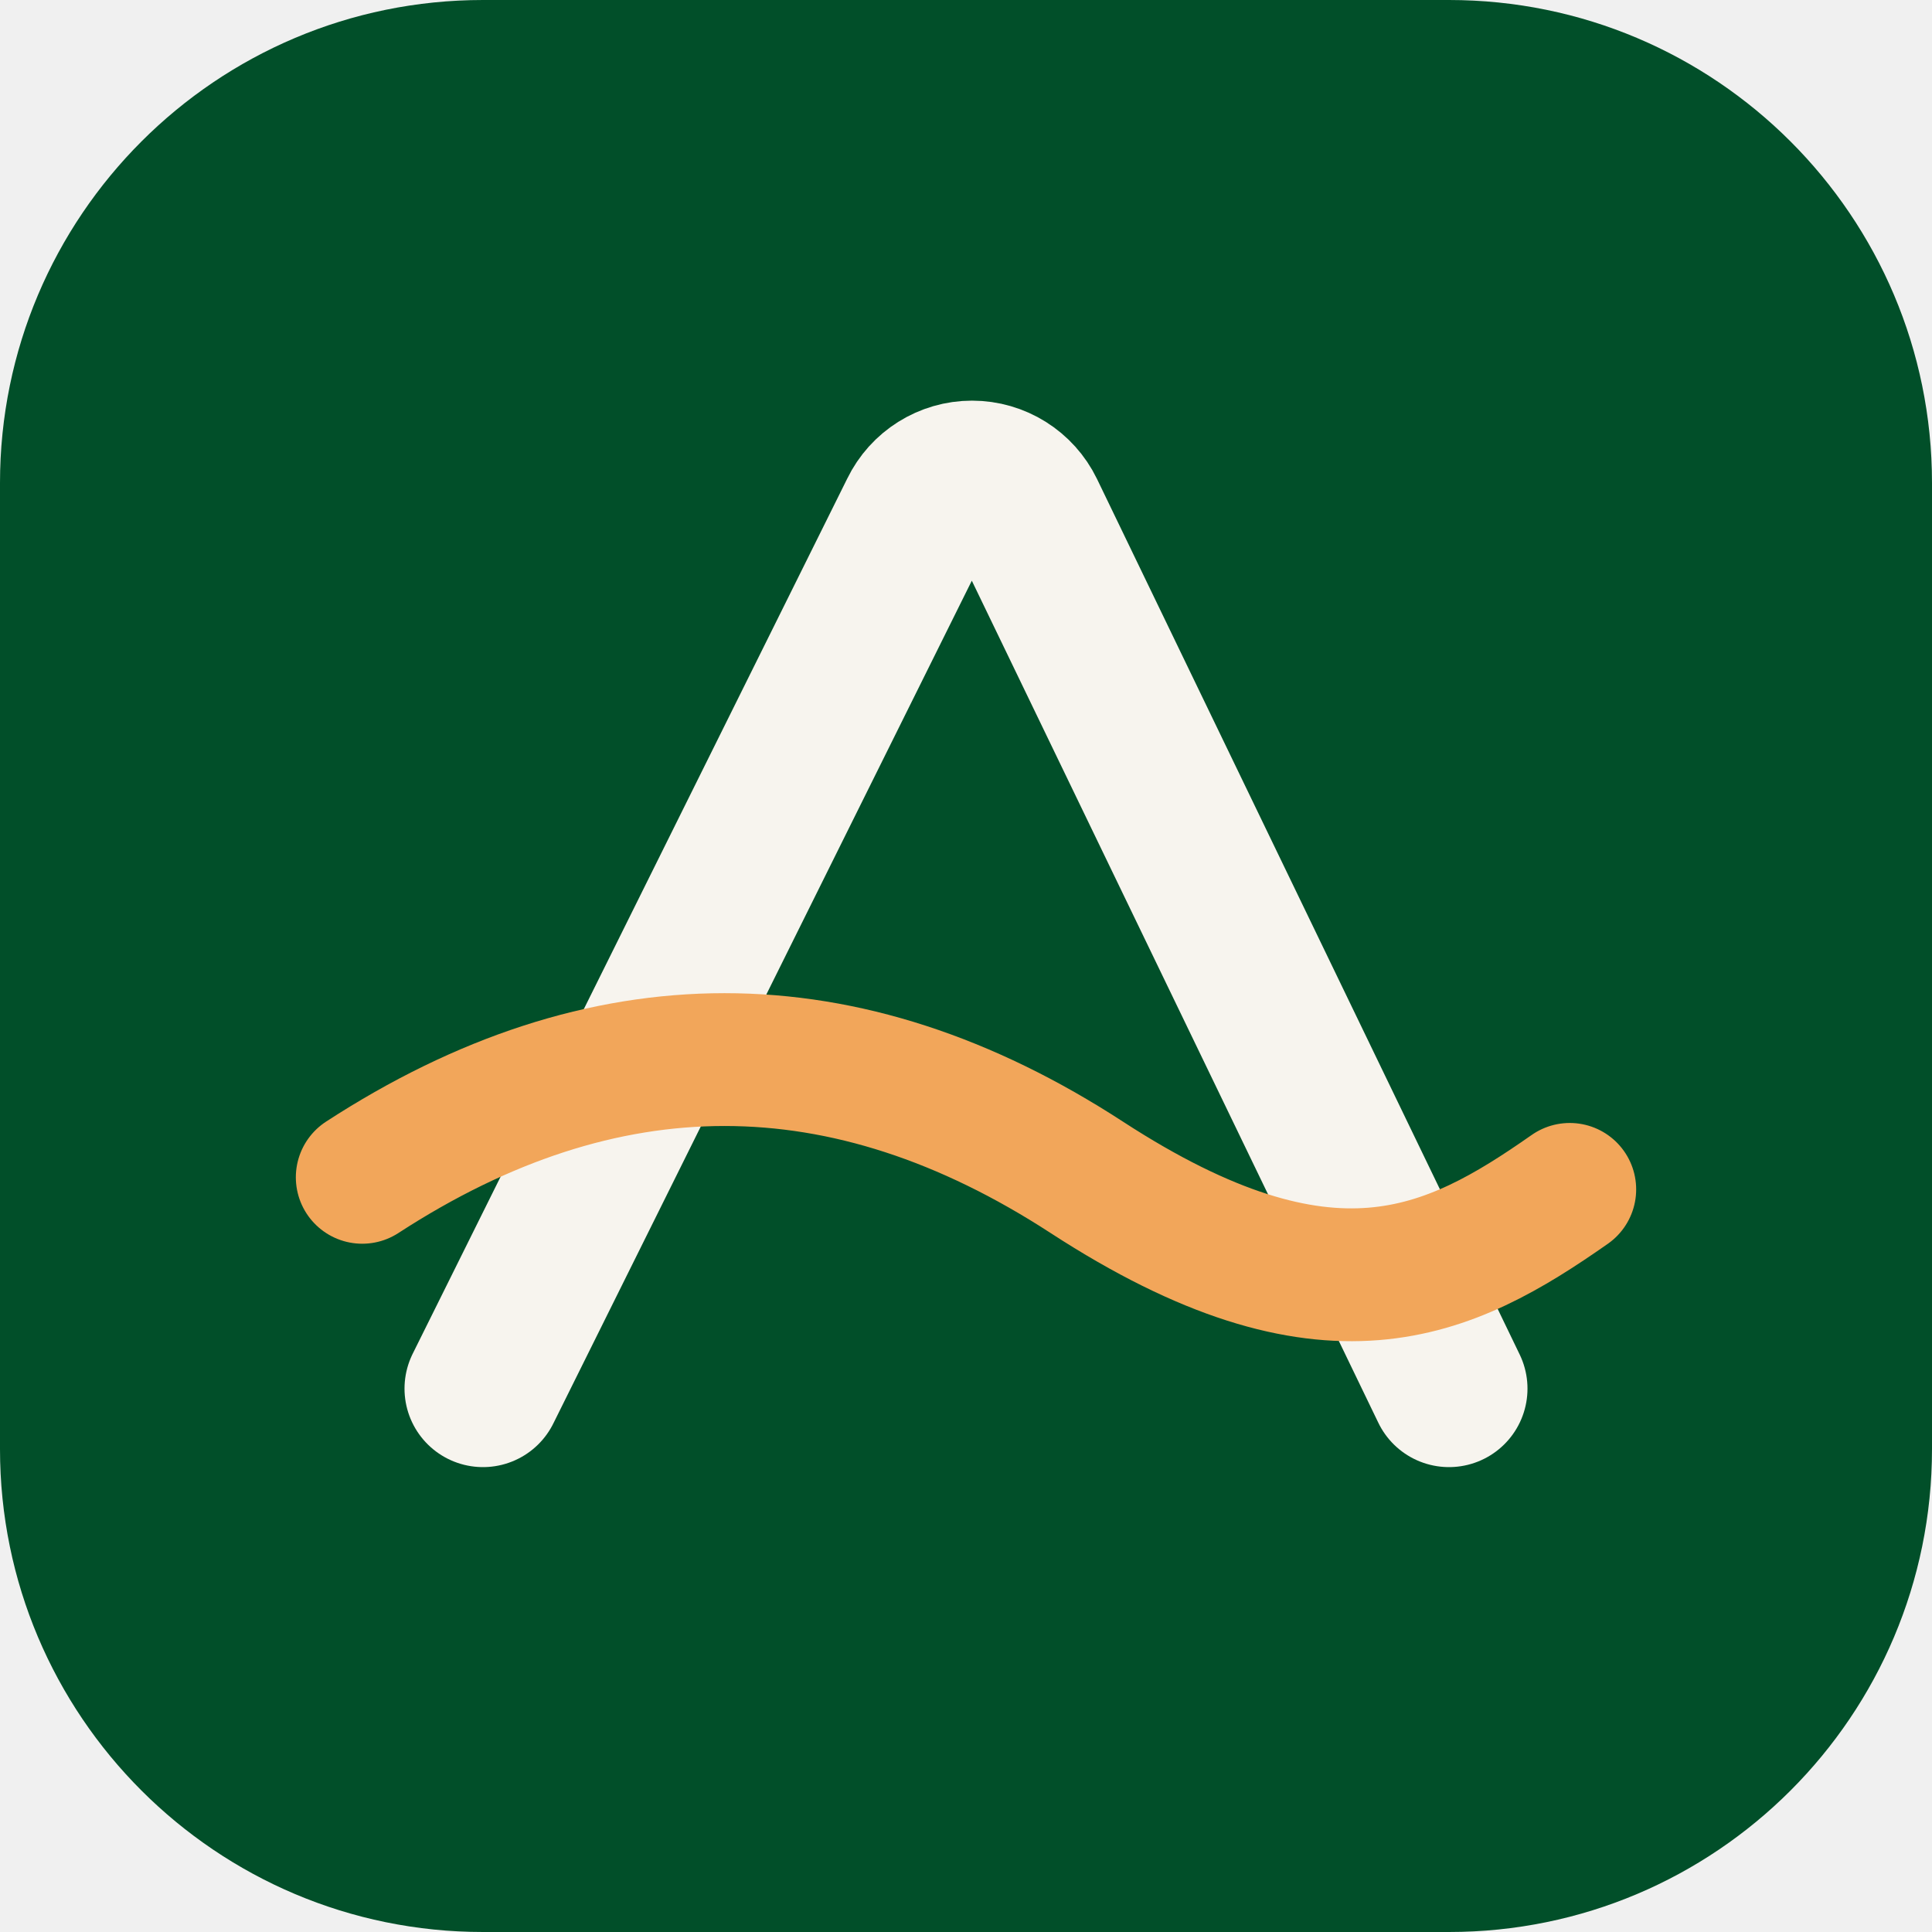
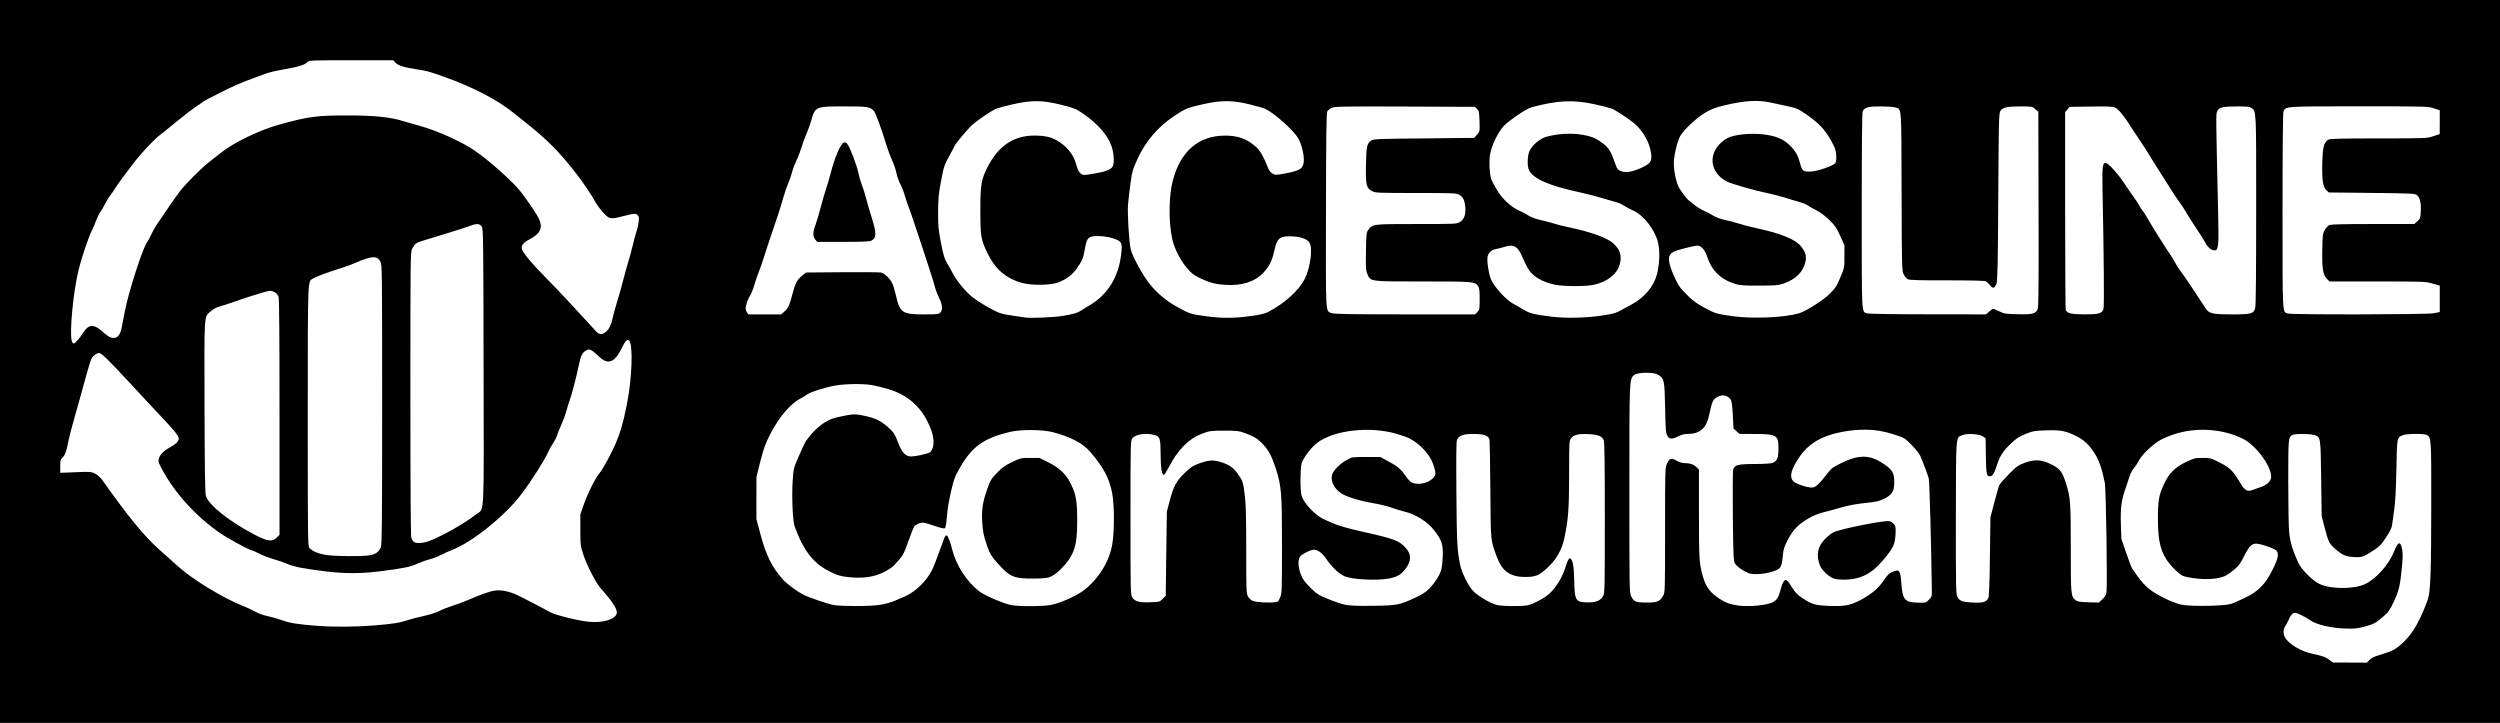
- <svg xmlns="http://www.w3.org/2000/svg" viewBox="0 0 32 32">
-   <rect width="32" height="32" rx="8" fill="#014F29" />
-   <path d="M8 23 15.2 8.5a1 1 0 0 1 1.8 0L24 23" fill="none" stroke="#F7F4EE" stroke-width="2.6" stroke-linecap="round" stroke-linejoin="round" />
-   <path d="M6 19.5c4-2.6 8-2.6 12 0s6 1.6 8 .2" fill="none" stroke="#F2A65A" stroke-width="2.2" stroke-linecap="round" />
+ <svg xmlns="http://www.w3.org/2000/svg" viewBox="-8 -8 332 96">
+   <rect x="-8" y="-8" width="332" height="96" fill="#000" />
+   <path fill="#fff" fill-rule="nonzero" d="M301.32 79.62C300.82 79.24 300.42 79.10 299.00 78.80C297.53 78.49 295.88 77.48 295.43 76.62C295.18 76.13 295.20 75.54 295.49 75.14C295.62 74.96 295.81 74.59 295.93 74.32C296.19 73.69 296.47 73.38 296.77 73.38C297.06 73.38 298.11 73.90 298.85 74.40C299.64 74.95 301.49 75.39 303.31 75.46C304.58 75.52 304.97 75.48 305.87 75.25C307.20 74.91 307.50 74.75 308.49 73.89C309.19 73.28 309.37 73.03 309.91 71.88C310.59 70.43 310.77 69.63 310.99 67.12C311.10 65.96 311.10 65.37 310.99 64.90C310.76 63.79 310.47 63.90 309.88 65.35C309.19 67.04 307.50 68.91 306.06 69.58C304.56 70.27 301.44 70.25 300.01 69.54C299.06 69.07 297.64 67.64 297.21 66.72C296.49 65.20 296.14 64.02 296.01 62.74C295.93 62.04 295.88 59.00 295.88 55.98C295.88 50.36 295.89 50.15 296.36 49.79C296.61 49.59 298.63 49.58 299.28 49.76C300.19 50.01 300.18 49.94 300.25 55.56L300.32 60.56L300.72 62.09C301.20 63.96 301.32 64.20 302.15 64.92C303.06 65.72 303.53 65.92 304.64 65.98C305.70 66.03 305.86 65.97 307.30 65.03C308.01 64.56 308.28 64.27 308.88 63.35C309.42 62.53 309.63 62.09 309.68 61.65C309.72 61.33 309.85 60.42 309.96 59.62C310.10 58.67 310.19 56.88 310.24 54.30C310.32 50.05 310.31 50.12 311.09 49.79C311.58 49.59 313.90 49.56 314.27 49.76C314.87 50.08 314.88 50.19 314.87 58.96C314.87 68.01 314.77 70.60 314.40 71.65C313.43 74.33 312.47 76.03 311.28 77.18C310.14 78.27 309.86 78.42 307.92 79.01C307.33 79.18 306.90 79.40 306.67 79.64L306.33 80.00L304.07 79.99L301.81 79.98L301.32 79.62ZM34.12 75.11C31.54 74.91 30.50 74.75 29.50 74.38C28.95 74.18 28.07 73.93 27.54 73.82C26.99 73.71 26.26 73.44 25.82 73.19C25.40 72.96 24.69 72.63 24.25 72.46C21.68 71.46 17.56 68.95 15.69 67.25C15.12 66.73 14.00 65.73 13.20 65.03C11.13 63.19 9.05 60.65 5.54 55.69C5.34 55.41 4.93 55.06 4.63 54.90C4.09 54.63 3.98 54.63 2.03 54.71L0.00 54.79L0.00 53.91C0.00 53.18 0.04 53.00 0.27 52.80C0.63 52.47 0.82 51.99 1.05 50.75C1.16 50.16 1.45 49.01 1.69 48.19C1.93 47.36 2.46 45.45 2.88 43.94C4.08 39.56 4.08 39.56 4.51 39.20C4.72 39.02 5.02 38.87 5.17 38.88C5.47 38.88 6.28 39.67 8.97 42.56C9.86 43.52 10.95 44.70 11.39 45.17C11.83 45.64 12.89 46.78 13.75 47.69C14.61 48.60 15.43 49.55 15.56 49.80C15.79 50.22 15.79 50.29 15.62 50.60C15.52 50.78 15.11 51.11 14.72 51.32C13.82 51.80 13.30 52.30 13.11 52.84C12.99 53.23 13.01 53.35 13.44 54.17C15.13 57.39 17.92 60.49 21.19 62.77C22.20 63.47 24.80 64.90 25.38 65.06C25.55 65.11 26.07 65.34 26.53 65.57C26.99 65.81 27.81 66.11 28.34 66.26C28.87 66.40 29.68 66.68 30.14 66.88C31.03 67.27 32.10 67.48 35.16 67.87C37.68 68.19 39.94 68.19 42.46 67.87C45.60 67.47 46.39 67.31 47.45 66.85C47.99 66.61 48.75 66.34 49.12 66.25C49.50 66.17 50.15 65.92 50.56 65.70C50.98 65.48 51.59 65.20 51.94 65.07C54.62 64.08 59.07 60.52 61.24 57.62C62.67 55.72 64.34 53.08 64.81 52.00C64.94 51.69 65.24 51.16 65.47 50.83C65.69 50.49 65.91 50.07 65.95 49.89C65.99 49.71 66.24 49.08 66.51 48.50C66.77 47.92 67.10 47.02 67.24 46.50C67.37 45.98 67.57 45.36 67.67 45.11C67.87 44.65 68.62 41.75 68.88 40.44C69.11 39.28 69.34 38.81 69.80 38.56C70.17 38.36 70.23 38.36 70.57 38.54C70.77 38.64 71.13 38.94 71.38 39.19C72.64 40.51 73.57 40.25 74.53 38.30C75.01 37.32 75.26 37.04 75.51 37.19C76.10 37.56 75.96 42.18 75.24 45.75C74.77 48.10 74.40 49.41 73.77 50.88C73.17 52.27 72.07 54.29 71.61 54.84C71.05 55.51 70.05 57.50 69.55 58.94L69.07 60.31L69.07 62.38C69.07 64.38 69.08 64.47 69.48 65.69C69.97 67.15 71.10 69.34 71.74 70.08C73.50 72.09 74.08 73.03 73.88 73.54C73.61 74.26 72.11 74.71 70.39 74.59C69.04 74.50 65.69 73.68 65.00 73.27C64.44 72.94 63.31 72.35 61.15 71.25C59.84 70.57 58.69 70.30 57.72 70.43C57.06 70.52 55.84 70.95 54.06 71.72C53.51 71.96 52.63 72.28 52.10 72.44C51.58 72.60 50.79 72.91 50.36 73.13C49.91 73.36 49.00 73.65 48.20 73.82C47.44 73.98 46.49 74.23 46.09 74.37C45.07 74.72 44.27 74.84 41.65 75.06C39.22 75.26 36.29 75.28 34.12 75.11ZM102.78 72.36C102.09 72.26 99.44 71.36 98.71 70.98C97.75 70.49 96.47 69.52 95.90 68.88C94.50 67.29 93.73 65.72 92.98 62.92L92.45 60.94L92.45 58.12L92.46 55.31L92.98 53.25C93.41 51.57 93.64 50.92 94.25 49.73C95.43 47.41 96.98 45.58 98.38 44.88C98.68 44.72 99.07 44.49 99.23 44.36C99.64 44.04 101.58 43.44 102.94 43.20C104.23 42.97 106.56 42.94 107.75 43.13C108.20 43.21 109.18 43.44 109.92 43.66C112.79 44.48 114.75 46.40 115.74 49.34C116.15 50.58 116.01 51.79 115.41 52.11C115.04 52.30 113.54 52.62 112.98 52.62C112.28 52.62 111.77 52.09 111.31 50.88C110.82 49.59 110.65 49.33 109.73 48.56C108.84 47.80 108.07 47.47 106.56 47.17C105.61 46.98 105.43 46.98 104.34 47.17C103.69 47.28 102.84 47.49 102.45 47.63C101.27 48.07 100.02 49.15 99.04 50.56C98.90 50.77 98.46 51.68 98.08 52.58C97.37 54.22 97.37 54.23 97.26 55.96C97.13 58.03 97.28 61.23 97.54 61.94C98.73 65.19 100.06 66.87 102.29 67.95C103.27 68.42 103.63 68.53 104.66 68.64C106.55 68.85 108.04 68.64 109.33 68.00C109.90 67.72 110.49 67.34 110.66 67.15C110.83 66.97 111.20 66.55 111.49 66.23C111.92 65.75 112.12 65.33 112.63 63.87C112.97 62.89 113.34 61.98 113.45 61.86C113.57 61.73 113.88 61.56 114.14 61.48C114.57 61.35 114.76 61.38 116.01 61.81C117.11 62.17 117.43 62.24 117.51 62.11C117.61 61.94 117.69 61.41 117.82 59.88C117.87 59.36 118.09 58.14 118.32 57.17C118.68 55.62 118.82 55.24 119.46 54.14C121.06 51.33 122.62 50.20 126.06 49.37C127.50 49.02 130.38 49.03 131.76 49.38C134.08 49.97 135.78 50.85 136.75 51.97C138.51 53.98 139.36 55.59 139.71 57.56C140.00 59.24 140.00 62.60 139.71 64.28C139.31 66.57 137.97 68.77 136.00 70.34C135.08 71.08 132.95 72.04 131.64 72.32C130.66 72.53 127.55 72.56 126.38 72.37C125.36 72.20 122.81 71.11 122.03 70.52C120.37 69.23 119.00 67.11 118.44 64.94C117.96 63.11 117.68 62.71 117.40 63.47C117.33 63.66 116.93 64.73 116.52 65.85C115.91 67.53 115.66 68.04 115.08 68.80C114.31 69.83 113.21 70.74 112.22 71.18C111.86 71.33 111.21 71.62 110.77 71.81C110.34 71.99 109.49 72.23 108.90 72.32C107.69 72.52 104.05 72.54 102.78 72.36ZM170.69 72.32C170.21 72.23 169.17 71.88 168.38 71.55C167.05 71.00 166.86 70.88 165.99 70.01C165.22 69.24 164.99 68.91 164.74 68.25C164.36 67.22 164.34 66.27 164.69 65.87C165.00 65.52 166.08 65.00 166.50 65.00C166.95 65.00 167.57 65.42 167.97 66.00C168.82 67.25 169.61 68.04 170.48 68.49C171.37 68.96 174.96 69.15 176.54 68.81C177.61 68.59 178.12 68.28 178.69 67.49C179.45 66.47 179.44 65.60 178.67 64.75C177.80 63.79 177.19 63.56 173.03 62.63C171.45 62.28 169.85 61.84 169.34 61.62C168.84 61.41 168.23 61.15 167.98 61.04C166.73 60.51 165.17 58.90 164.85 57.82C164.65 57.17 164.66 54.22 164.85 53.55C165.07 52.80 166.14 51.40 166.96 50.78C169.20 49.10 173.99 48.58 177.49 49.62C178.20 49.84 178.96 50.10 179.16 50.21C180.61 50.96 181.92 52.40 182.35 53.71C182.50 54.18 182.63 54.68 182.63 54.83C182.62 55.53 181.52 56.24 180.44 56.25C179.63 56.25 179.29 56.07 178.79 55.37C177.96 54.22 177.70 53.99 176.52 53.35L175.31 52.69L173.44 52.69C171.59 52.69 171.55 52.69 170.88 53.06C169.96 53.57 169.05 54.48 168.90 55.04C168.68 55.84 169.12 56.79 170.01 57.44C170.66 57.93 172.40 58.48 174.29 58.81C175.26 58.98 176.40 59.25 176.81 59.42C177.22 59.58 178.00 59.82 178.54 59.95C180.02 60.29 181.60 61.30 182.52 62.50C183.48 63.74 183.68 64.40 183.59 66.04C183.51 67.61 183.38 68.02 182.72 69.02C181.93 70.20 181.32 70.73 180.06 71.32C177.89 72.34 177.54 72.41 174.38 72.45C172.37 72.48 171.31 72.44 170.69 72.32ZM190.74 72.33C189.89 72.10 188.28 71.15 187.65 70.50C186.99 69.82 186.09 68.00 185.89 66.94C185.51 64.94 185.46 64.12 185.41 57.54C185.37 52.47 185.39 50.58 185.50 50.38C185.80 49.81 186.34 49.63 187.69 49.63C189.07 49.63 189.69 49.85 189.81 50.40C189.84 50.56 189.89 53.56 189.92 57.06C189.97 64.01 189.94 63.66 190.77 65.93C191.47 67.86 192.55 68.62 194.56 68.62C195.94 68.62 196.37 68.44 197.50 67.40C198.66 66.34 199.41 65.03 199.74 63.50C200.27 60.98 200.38 59.58 200.38 54.95C200.38 50.71 200.39 50.52 200.63 50.21C201.00 49.74 201.61 49.59 202.92 49.65C204.26 49.71 204.78 49.93 204.99 50.51C205.08 50.79 205.12 53.89 205.12 60.80C205.12 70.15 205.11 70.72 204.90 71.13C204.58 71.74 203.99 72.00 202.98 72.00C201.25 72.00 201.11 71.80 201.06 69.16C201.02 67.10 200.85 66.22 200.48 66.15C200.33 66.12 200.19 66.40 199.88 67.37C199.46 68.67 198.71 69.92 197.83 70.77C197.20 71.38 195.63 72.23 194.87 72.38C193.97 72.55 191.44 72.52 190.74 72.33ZM222.88 72.42C221.72 72.25 221.18 72.06 220.33 71.50C219.14 70.73 218.58 69.99 218.19 68.70C217.66 66.91 217.62 66.45 217.62 60.28L217.62 54.35L217.25 54.00C216.87 53.65 216.41 53.50 215.65 53.50C215.40 53.50 214.97 53.36 214.66 53.18C213.98 52.78 213.72 52.86 213.38 53.55C213.13 54.07 213.12 54.25 213.12 62.37C213.12 70.55 213.12 70.66 212.86 71.12C212.44 71.88 212.04 72.04 210.61 72.02C209.19 72.00 208.97 71.90 208.62 71.18C208.38 70.68 208.38 70.35 208.38 56.98C208.38 42.24 208.37 42.38 209.01 41.80C209.41 41.44 211.51 41.39 212.12 41.73C213.01 42.21 213.05 42.41 213.13 46.12C213.18 48.98 213.22 49.49 213.41 49.84C213.68 50.35 214.02 50.37 214.88 49.94C215.32 49.71 215.70 49.62 216.21 49.62C217.71 49.62 218.60 48.85 218.94 47.26C219.38 45.21 219.47 45.03 220.15 44.67C220.82 44.33 221.56 44.54 221.89 45.16C221.97 45.31 222.08 46.21 222.12 47.17L222.21 48.91L222.61 49.27L223.00 49.62L224.91 49.63C227.95 49.63 228.19 49.77 228.18 51.55C228.18 52.84 228.00 53.26 227.35 53.49C227.14 53.56 226.10 53.62 225.04 53.62C222.77 53.62 222.33 53.74 222.16 54.40C222.11 54.63 222.09 57.43 222.12 60.62C222.18 65.82 222.21 66.48 222.40 66.83C222.61 67.20 223.37 67.75 224.16 68.10C225.10 68.51 227.91 68.02 228.40 67.37C228.57 67.14 228.67 66.71 228.75 65.90C228.84 64.88 228.92 64.64 229.46 63.62C230.16 62.29 230.87 61.58 232.28 60.78C232.80 60.48 233.60 60.16 234.08 60.05C234.55 59.94 235.58 59.66 236.38 59.43C237.36 59.14 238.38 58.94 239.62 58.81C241.14 58.65 241.56 58.56 242.19 58.25C243.25 57.73 243.56 57.23 243.56 56.07C243.56 54.79 243.32 54.38 242.07 53.55C240.30 52.37 238.86 52.36 236.55 53.48C235.39 54.05 235.20 54.19 234.66 54.90C233.63 56.25 233.09 56.75 232.63 56.75C231.93 56.75 230.46 56.25 230.14 55.90C229.66 55.37 229.80 54.56 230.61 53.24C231.32 52.07 231.94 51.40 232.97 50.71C234.18 49.89 236.12 49.32 238.32 49.12C240.25 48.96 241.72 49.12 243.50 49.69C244.93 50.15 244.94 50.16 245.88 51.11C246.39 51.63 246.91 52.29 247.03 52.56C247.49 53.66 248.01 55.06 248.14 55.55C248.24 55.95 248.47 64.27 248.55 70.47C248.56 71.19 248.53 71.28 248.15 71.65C247.75 72.06 247.73 72.06 246.66 72.03C244.94 71.98 244.66 71.65 244.50 69.47C244.38 67.81 244.26 67.61 243.53 67.86C242.93 68.08 242.70 68.28 242.12 69.14C241.47 70.08 240.62 70.82 239.36 71.53C237.84 72.38 237.06 72.54 235.00 72.47C233.05 72.39 232.59 72.26 231.32 71.40C230.63 70.93 230.36 70.64 229.94 69.94C229.65 69.46 229.32 69.04 229.21 69.02C228.94 68.97 228.68 69.42 228.45 70.34C228.21 71.32 227.96 71.70 227.38 72.00C226.63 72.38 224.19 72.61 222.88 72.42ZM281.80 72.32C280.64 72.10 278.49 71.07 277.43 70.23C276.94 69.84 276.33 69.18 275.95 68.64C275.60 68.13 275.24 67.62 275.15 67.50C275.07 67.39 274.71 66.45 274.36 65.43L273.72 63.56L273.65 61.55C273.59 59.38 273.71 58.47 274.31 56.75C274.47 56.30 274.69 55.63 274.81 55.25C274.93 54.88 275.19 54.38 275.39 54.15C275.59 53.93 275.89 53.48 276.05 53.15C276.39 52.47 277.62 51.26 278.63 50.59C279.01 50.34 279.91 49.94 280.63 49.70C283.61 48.70 287.09 48.91 289.84 50.26C291.69 51.16 293.90 54.28 293.58 55.54C293.46 56.00 292.90 56.48 292.26 56.67C291.95 56.77 291.46 56.94 291.19 57.05C290.47 57.35 290.13 57.17 289.51 56.14C288.53 54.51 288.17 54.15 286.82 53.45C285.60 52.83 285.54 52.81 284.50 52.81C283.50 52.81 283.37 52.85 282.27 53.37C280.83 54.06 280.05 54.84 279.37 56.31C278.70 57.74 278.57 58.49 278.57 60.88C278.56 64.36 279.10 65.97 280.84 67.65C281.57 68.35 281.79 68.49 282.38 68.62C284.27 69.03 286.37 68.99 287.44 68.51C287.71 68.39 288.27 68.01 288.67 67.68C289.23 67.21 289.51 66.85 289.90 66.08C290.92 64.05 291.15 63.93 292.90 64.49C293.55 64.70 294.18 64.98 294.29 65.10C294.67 65.52 294.55 66.16 293.80 67.65C292.81 69.63 291.91 70.54 290.12 71.40C289.40 71.75 288.53 72.12 288.19 72.22C287.30 72.48 283.00 72.55 281.80 72.32ZM159.75 72.00C158.43 71.92 158.10 71.79 157.74 71.21C157.51 70.83 157.50 70.54 157.50 65.06C157.50 60.69 157.45 58.94 157.31 57.78C157.09 55.97 157.03 55.81 156.30 54.82C155.68 54.00 155.15 53.66 153.95 53.31C153.06 53.05 152.45 53.11 151.22 53.55C150.45 53.83 150.13 54.05 149.35 54.79C148.22 55.87 147.86 56.53 147.34 58.49L146.96 59.94L146.88 65.53L146.81 71.12L146.40 71.53C146.01 71.93 145.96 71.94 144.79 71.98C143.29 72.04 142.70 71.88 142.37 71.34C142.13 70.95 142.13 70.63 142.13 60.74C142.13 50.65 142.13 50.53 142.38 50.21C142.80 49.67 144.19 49.45 145.28 49.76C146.05 49.97 146.12 50.18 146.13 52.31C146.14 54.13 146.29 55.06 146.56 55.06C146.63 55.06 146.91 54.63 147.19 54.10C148.42 51.72 149.83 50.28 151.59 49.61C152.65 49.21 152.75 49.20 154.56 49.19C156.24 49.19 156.53 49.22 157.25 49.49C158.49 49.94 158.92 50.19 159.53 50.80C160.44 51.71 160.84 52.44 161.43 54.24C162.18 56.56 162.25 57.44 162.25 64.74C162.24 70.47 162.23 70.84 162.00 71.34C161.87 71.64 161.75 71.88 161.72 71.88C161.70 71.88 161.52 71.92 161.31 71.97C161.11 72.02 160.40 72.03 159.75 72.00ZM253.75 72.01C252.55 71.93 252.21 71.79 251.93 71.23C251.75 70.89 251.73 69.77 251.74 60.71C251.76 49.45 251.71 50.16 252.60 49.79C253.24 49.52 254.91 49.63 255.36 49.97L255.69 50.21L255.72 52.57C255.76 54.96 255.81 55.25 256.25 55.25C256.60 55.25 256.84 54.87 257.18 53.80C257.57 52.56 258.02 51.87 259.10 50.85C259.77 50.22 260.16 49.97 261.00 49.63C261.99 49.23 262.18 49.20 263.76 49.15C265.65 49.09 266.32 49.22 267.66 49.88C268.73 50.41 269.40 51.02 270.10 52.10C270.73 53.06 271.11 54.13 271.51 56.06C271.69 56.90 271.88 69.99 271.73 70.75C271.67 71.02 271.46 71.35 271.18 71.60L270.73 72.02L269.32 71.98C268.11 71.94 267.86 71.90 267.62 71.69C267.01 71.14 267.00 71.02 267.00 64.85C267.00 58.77 266.96 58.16 266.42 56.38C265.88 54.60 265.59 54.23 264.27 53.60C263.09 53.03 262.15 52.99 260.91 53.45C260.03 53.77 259.83 53.92 258.78 54.97C258.14 55.62 257.55 56.29 257.48 56.48C257.41 56.66 257.12 57.68 256.84 58.75L256.33 60.69L256.26 65.94C256.21 69.85 256.15 71.26 256.03 71.47C255.73 71.99 255.26 72.10 253.75 72.01ZM238.47 68.81C239.93 68.47 241.04 67.68 242.34 66.08C243.45 64.70 243.65 64.27 243.72 63.02C243.77 62.06 243.75 61.90 243.52 61.61C243.37 61.43 243.10 61.25 242.91 61.21C242.24 61.07 236.37 62.25 235.48 62.69C235.25 62.81 234.76 63.19 234.40 63.54C233.37 64.55 233.14 65.73 233.71 67.15C233.96 67.76 234.99 68.69 235.59 68.85C236.30 69.04 237.59 69.02 238.47 68.81ZM131.66 68.52C132.43 68.14 133.66 66.89 134.20 65.92C134.86 64.74 135.05 63.69 135.05 61.06C135.05 58.53 134.90 57.69 134.22 56.29C133.60 55.00 132.75 54.18 131.30 53.44L130.07 52.82L128.82 52.81C127.59 52.81 127.54 52.83 126.41 53.36C125.47 53.81 125.09 54.08 124.40 54.80C123.61 55.62 123.51 55.79 123.09 57.00C122.49 58.69 122.34 59.75 122.44 61.31C122.53 62.74 122.62 63.14 123.14 64.64C123.46 65.55 123.66 65.87 124.42 66.73C126.10 68.64 126.65 68.87 129.44 68.83C130.85 68.81 131.14 68.77 131.66 68.52ZM35.24 65.69C34.25 65.52 33.46 65.19 33.09 64.78C32.88 64.54 32.87 63.69 32.87 47.25C32.88 28.31 32.84 29.42 33.61 28.97C34.07 28.70 35.71 28.09 37.38 27.58C38.10 27.35 38.91 27.05 39.19 26.91C39.46 26.77 40.09 26.53 40.58 26.37C41.70 26.01 42.17 26.10 42.52 26.75C42.74 27.17 42.75 27.86 42.75 45.72C42.75 61.15 42.72 64.33 42.58 64.66C42.30 65.31 41.87 65.62 41.05 65.75C40.02 65.92 36.38 65.88 35.24 65.69ZM46.97 63.97C46.85 63.88 46.70 63.65 46.63 63.46C46.54 63.22 46.50 57.07 46.50 44.30C46.50 25.70 46.50 25.48 46.75 25.00C46.89 24.73 47.13 24.42 47.28 24.32C47.58 24.13 47.77 24.07 51.50 22.94C52.77 22.55 54.09 22.13 54.44 21.99C55.32 21.65 55.70 21.68 55.97 22.09C56.18 22.41 56.19 23.45 56.22 40.74C56.26 61.41 56.36 59.43 55.25 60.29C53.73 61.49 50.76 63.18 49.03 63.83C48.17 64.15 47.29 64.21 46.97 63.97ZM25.84 63.02C22.54 61.31 19.77 59.12 19.35 57.89C19.23 57.54 19.19 54.73 19.16 46.01C19.13 33.27 19.07 34.17 20.01 33.32C20.31 33.04 20.75 32.81 21.21 32.69C21.61 32.58 22.42 32.32 23.00 32.11C23.58 31.90 24.43 31.61 24.88 31.47C25.32 31.33 26.11 31.09 26.63 30.92C27.14 30.76 27.70 30.62 27.85 30.62C28.33 30.63 28.84 30.97 28.99 31.39C29.08 31.67 29.12 36.30 29.12 47.40L29.12 63.02L28.76 63.38C28.16 63.98 27.55 63.91 25.84 63.02ZM1.53 37.28C1.21 36.11 1.73 30.71 2.46 27.75C2.83 26.23 3.77 23.46 4.20 22.60C4.37 22.27 4.62 21.68 4.77 21.28C4.91 20.89 5.16 20.39 5.31 20.19C5.46 19.98 5.76 19.47 5.97 19.05C6.19 18.63 6.49 18.12 6.66 17.92C6.82 17.73 7.09 17.34 7.25 17.06C7.55 16.57 8.61 15.12 9.91 13.44C10.80 12.29 12.41 10.58 13.14 10.01C13.46 9.77 14.55 8.89 15.56 8.06C16.57 7.24 17.68 6.39 18.01 6.18C18.35 5.97 18.72 5.70 18.84 5.60C18.96 5.49 19.46 5.20 19.94 4.97C20.42 4.73 21.09 4.39 21.44 4.21C22.50 3.64 24.26 2.88 25.50 2.44C26.15 2.20 26.98 1.90 27.34 1.76C27.70 1.62 28.82 1.36 29.83 1.19C31.68 0.87 32.55 0.59 32.86 0.21C33.01 0.02 33.56 -0.00 38.62 -0.00L44.21 -0.00L44.50 0.31C44.86 0.70 45.66 0.95 47.31 1.20C48.67 1.40 48.99 1.49 51.06 2.23C54.71 3.52 58.09 5.28 60.12 6.93C60.50 7.23 61.32 7.89 61.94 8.38C64.75 10.62 66.28 12.17 68.58 15.12C69.42 16.20 70.74 18.18 71.10 18.88C71.25 19.18 71.71 19.79 72.10 20.22C72.96 21.14 73.01 21.15 74.82 20.69C76.28 20.32 76.42 20.31 76.69 20.58C76.86 20.75 76.88 20.92 76.81 21.47C76.77 21.85 76.65 22.39 76.55 22.67C76.44 22.96 76.22 23.78 76.05 24.50C75.88 25.22 75.60 26.25 75.43 26.78C75.27 27.32 74.95 28.44 74.74 29.28C74.53 30.12 74.17 31.40 73.94 32.12C73.71 32.85 73.46 33.77 73.37 34.19C73.19 35.11 72.86 35.77 72.42 36.11C71.93 36.50 71.53 36.45 71.08 35.92C70.86 35.67 70.21 34.96 69.62 34.33C69.03 33.70 67.98 32.57 67.29 31.81C66.60 31.06 65.28 29.68 64.36 28.75C62.63 27.01 61.42 25.55 61.30 25.04C61.19 24.60 61.54 24.17 62.36 23.76C63.74 23.06 64.12 22.24 63.59 21.10C63.30 20.46 62.26 18.91 61.16 17.47C60.24 16.25 56.99 13.34 55.06 12.01C53.34 10.82 49.90 9.28 47.66 8.69C46.99 8.51 46.00 8.22 45.47 8.06C43.88 7.56 41.68 7.33 38.31 7.33C34.02 7.32 32.98 7.46 28.88 8.61C26.35 9.33 23.05 10.93 21.35 12.28C20.89 12.64 20.19 13.19 19.79 13.50C18.79 14.27 16.54 16.53 15.87 17.43C15.17 18.37 14.07 19.95 13.78 20.42C13.66 20.62 13.32 21.11 13.03 21.51C12.74 21.91 12.33 22.62 12.12 23.08C11.91 23.55 11.66 24.01 11.57 24.12C11.01 24.75 9.08 30.71 8.57 33.38C8.45 33.96 8.28 34.85 8.19 35.36C7.98 36.45 7.66 36.88 7.06 36.88C6.66 36.88 6.38 36.71 5.40 35.86C4.46 35.05 3.76 35.10 3.16 36.03C2.60 36.90 1.98 37.62 1.80 37.62C1.71 37.62 1.59 37.47 1.53 37.28ZM128.19 34.17C127.91 34.14 127.03 34.01 126.23 33.88C124.89 33.67 124.67 33.59 123.36 32.88C122.58 32.46 121.54 31.79 121.05 31.39C120.14 30.63 118.99 29.22 118.50 28.25C118.35 27.94 118.03 27.37 117.79 26.99C117.44 26.41 117.29 25.94 116.97 24.30C116.62 22.53 116.58 22.08 116.58 20.19C116.59 18.35 116.64 17.79 116.97 16.04C117.33 14.13 117.40 13.93 118.05 12.74C118.44 12.04 118.75 11.44 118.75 11.41C118.75 11.25 120.43 9.23 121.02 8.67C121.72 8.02 123.63 6.72 124.33 6.42C124.55 6.33 125.51 6.08 126.46 5.86C128.98 5.28 130.41 5.29 132.94 5.92C134.64 6.34 134.90 6.45 135.75 7.03C137.82 8.44 139.18 10.03 139.66 11.56C139.95 12.53 140.00 13.66 139.76 14.11C139.54 14.53 138.76 14.82 137.21 15.07C135.88 15.29 135.86 15.29 135.52 15.04C135.28 14.86 135.12 14.55 134.95 13.93C134.56 12.48 133.70 11.41 132.25 10.59C131.54 10.19 130.62 10.00 129.40 10.00C126.60 10.01 124.60 11.35 123.15 14.19C122.30 15.87 122.19 16.53 122.19 20.00C122.19 23.33 122.28 23.87 123.11 25.57C124.17 27.76 125.58 28.98 127.76 29.58C129.00 29.92 131.57 29.89 132.53 29.51C133.61 29.09 134.37 28.52 134.97 27.69C135.68 26.70 135.86 26.29 136.06 25.11C136.26 24.00 136.39 23.69 136.77 23.49C137.23 23.24 138.84 23.33 139.81 23.65C140.99 24.04 141.08 24.22 140.88 25.86C140.51 28.84 139.10 31.11 136.75 32.51C136.30 32.77 135.77 33.10 135.56 33.25C135.12 33.55 134.59 33.70 133.15 33.95C132.03 34.14 129.07 34.27 128.19 34.17ZM152.06 33.98C150.10 33.72 149.94 33.66 148.14 32.65C146.81 31.90 145.64 30.90 144.69 29.73C143.75 28.55 142.34 25.98 142.15 25.06C141.93 24.05 141.71 20.40 141.80 19.19C141.85 18.57 142.00 17.28 142.13 16.33C142.35 14.73 142.43 14.48 143.09 13.04C144.15 10.74 145.83 8.79 147.93 7.41C149.47 6.39 149.61 6.34 151.72 5.85C154.16 5.29 155.67 5.29 158.00 5.87C158.93 6.10 159.86 6.37 160.06 6.47C161.35 7.12 163.79 9.31 164.42 10.39C164.82 11.09 165.15 12.38 165.15 13.21C165.14 14.38 164.74 14.66 162.53 15.06C161.42 15.26 161.36 15.26 160.98 15.04C160.70 14.88 160.51 14.62 160.35 14.19C159.85 12.88 159.34 11.99 158.79 11.50C157.55 10.41 156.39 10.00 154.63 10.01C151.17 10.03 148.77 12.10 147.76 15.94C147.20 18.04 147.17 21.56 147.70 23.85C147.96 25.01 148.76 26.57 149.60 27.56C150.19 28.27 150.52 28.53 151.26 28.89C152.50 29.50 153.31 29.73 154.60 29.82C156.86 29.99 158.58 29.46 159.75 28.24C160.53 27.43 160.93 26.65 161.19 25.44C161.57 23.69 161.89 23.37 163.28 23.38C164.58 23.38 165.60 23.71 165.91 24.24C166.35 24.99 166.02 27.50 165.29 29.00C164.52 30.55 162.61 32.29 160.34 33.47C159.74 33.78 157.50 34.13 155.69 34.19C154.36 34.23 153.49 34.18 152.06 33.98ZM198.12 34.06C195.77 33.77 195.18 33.63 194.41 33.17C194.02 32.93 193.37 32.56 192.98 32.35C192.00 31.83 190.47 30.15 190.00 29.09C189.70 28.41 189.44 26.67 189.55 26.09C189.65 25.55 190.09 25.16 190.73 25.06C190.98 25.01 191.44 24.90 191.74 24.80C193.04 24.39 193.53 24.66 194.18 26.15C194.40 26.68 194.74 27.37 194.93 27.69C195.52 28.70 196.88 29.50 198.56 29.82C199.79 30.05 202.55 30.05 203.66 29.82C205.39 29.45 206.70 28.44 207.07 27.20C207.43 25.99 207.18 25.15 206.21 24.29C205.38 23.56 203.29 22.81 200.38 22.19C199.58 22.03 198.68 21.80 198.38 21.69C198.07 21.58 197.31 21.38 196.70 21.25C196.01 21.10 195.37 20.86 195.01 20.64C194.70 20.43 194.13 20.13 193.75 19.97C192.64 19.48 191.48 18.40 190.77 17.19C190.43 16.62 190.09 15.96 190.02 15.73C189.81 15.04 189.73 13.62 189.86 12.65C190.02 11.44 190.91 9.56 191.73 8.70C192.43 7.97 194.73 6.42 195.37 6.25C198.86 5.31 200.98 5.22 203.88 5.87C204.87 6.09 205.86 6.35 206.08 6.44C206.55 6.63 208.25 7.75 208.97 8.33C210.29 9.41 211.28 11.30 211.30 12.78C211.31 13.53 211.03 13.83 209.78 14.37C208.64 14.86 207.84 14.97 207.23 14.71C206.86 14.56 206.74 14.41 206.57 13.92C205.94 12.12 205.70 11.71 204.94 11.10C204.53 10.77 203.90 10.39 203.54 10.25C201.84 9.62 199.28 9.59 197.27 10.19C196.47 10.43 195.45 11.31 195.11 12.06C194.83 12.68 194.80 14.11 195.05 14.60C195.67 15.78 197.73 16.67 201.88 17.56C202.73 17.75 204.06 18.09 204.81 18.32C205.57 18.55 206.42 18.80 206.70 18.87C206.98 18.94 207.43 19.15 207.69 19.32C207.96 19.50 208.48 19.79 208.87 19.95C210.27 20.57 211.79 22.52 212.19 24.22C212.46 25.32 212.39 27.09 212.04 28.45C211.62 30.04 210.33 31.57 208.66 32.44C208.26 32.65 207.62 33.00 207.23 33.22C206.64 33.56 206.23 33.68 204.85 33.89C202.66 34.22 199.96 34.29 198.12 34.06ZM222.19 34.00C219.97 33.70 219.70 33.62 218.19 32.78C217.24 32.25 216.69 31.84 215.94 31.07C215.05 30.17 214.87 29.91 214.32 28.69C213.43 26.69 213.41 25.87 214.26 25.43C214.71 25.20 216.98 24.62 217.44 24.62C217.91 24.62 218.42 25.20 218.68 26.00C219.30 27.93 220.51 29.12 222.44 29.71C223.06 29.90 223.61 29.94 225.62 29.93C227.74 29.93 228.16 29.89 228.82 29.67C230.43 29.13 231.48 28.10 231.76 26.78C231.93 25.97 231.80 25.51 231.16 24.70C230.46 23.80 228.50 23.00 225.38 22.33C224.58 22.16 223.49 21.88 222.94 21.70C222.39 21.53 221.54 21.30 221.04 21.20C220.55 21.10 219.93 20.88 219.65 20.71C219.38 20.53 218.80 20.23 218.36 20.03C217.92 19.83 217.32 19.46 217.02 19.21C216.72 18.95 216.41 18.71 216.33 18.66C216.02 18.46 215.11 17.25 214.88 16.73C214.48 15.82 214.21 14.19 214.30 13.26C214.43 12.01 214.84 10.50 215.21 9.94C215.78 9.06 217.39 7.59 218.46 6.96C219.28 6.48 219.79 6.28 220.98 6.00C223.70 5.34 225.49 5.24 227.24 5.64C227.56 5.71 228.46 5.90 229.24 6.07C230.60 6.36 230.74 6.42 231.89 7.20C233.50 8.30 234.33 9.18 235.14 10.62C235.71 11.65 235.80 11.92 235.85 12.62C235.88 13.17 235.84 13.51 235.73 13.66C235.45 14.03 233.31 14.76 232.42 14.79C231.46 14.82 231.31 14.69 231.05 13.68C230.78 12.65 230.45 12.06 229.75 11.37C228.98 10.59 228.16 10.19 226.88 9.95C225.25 9.64 223.01 9.74 221.74 10.19C221.01 10.45 220.15 11.21 219.78 11.93C218.96 13.50 219.61 15.23 221.36 16.12C222.00 16.44 224.94 17.28 226.81 17.67C227.64 17.85 228.65 18.11 229.06 18.25C229.47 18.39 230.23 18.62 230.75 18.76C231.27 18.90 231.83 19.11 232.01 19.24C232.19 19.37 232.72 19.67 233.20 19.92C233.74 20.19 234.39 20.68 234.94 21.22C235.68 21.94 235.90 22.27 236.38 23.32L236.94 24.56L236.94 26.06C236.94 27.56 236.94 27.57 236.38 28.88C235.89 30.05 235.73 30.28 234.94 31.06C234.04 31.94 231.74 33.39 230.84 33.63C228.85 34.18 224.75 34.35 222.19 34.00ZM91.17 33.43C90.99 33.16 90.98 33.02 91.11 32.45C91.19 32.09 91.40 31.59 91.56 31.35C91.73 31.10 92.01 30.42 92.18 29.84C92.34 29.26 92.62 28.46 92.79 28.05C92.96 27.64 93.24 26.83 93.42 26.25C93.60 25.67 94.02 24.37 94.36 23.38C95.37 20.42 95.63 19.63 96.00 18.31C96.20 17.62 96.50 16.74 96.67 16.35C96.85 15.96 97.08 15.29 97.19 14.85C97.30 14.42 97.56 13.74 97.75 13.35C97.95 12.96 98.26 12.16 98.44 11.57C98.62 10.99 98.92 10.15 99.12 9.72C99.31 9.29 99.59 8.52 99.73 8.02C100.25 6.15 100.31 6.13 104.12 6.13C107.18 6.12 107.56 6.18 108.05 6.74C108.29 7.00 109.03 9.01 109.75 11.37C109.95 12.02 110.28 12.89 110.48 13.31C110.68 13.72 110.94 14.48 111.05 14.99C111.16 15.50 111.39 16.16 111.56 16.44C111.73 16.73 112.01 17.45 112.18 18.05C112.35 18.64 112.55 19.23 112.62 19.36C112.82 19.74 115.96 29.25 116.13 30.00C116.21 30.38 116.45 31.01 116.64 31.41C117.15 32.42 117.23 33.14 116.89 33.49C116.64 33.73 116.50 33.75 114.66 33.75C111.83 33.75 111.50 33.53 110.99 31.28C110.84 30.61 110.61 29.85 110.48 29.60C110.14 28.93 109.44 28.27 108.97 28.19C108.75 28.15 106.42 28.13 103.81 28.15L99.05 28.19L98.52 28.61C97.88 29.12 97.60 29.64 97.25 30.99C96.88 32.46 96.66 32.95 96.17 33.37L95.74 33.75L93.56 33.75L91.38 33.75L91.17 33.43ZM168.79 33.57C168.02 33.23 168.06 33.99 168.09 19.94C168.10 10.33 168.15 7.01 168.26 6.80C168.34 6.65 168.61 6.43 168.86 6.32C169.27 6.14 170.24 6.12 178.59 6.15L187.87 6.19L188.15 6.47C188.41 6.73 188.44 6.90 188.48 8.11C188.52 9.47 188.52 9.47 188.15 9.89L187.77 10.31L181.10 10.38C175.00 10.43 174.41 10.46 174.11 10.66C173.52 11.06 173.45 11.39 173.40 13.94C173.36 16.63 173.44 16.97 174.25 17.40C174.65 17.61 175.08 17.63 180.00 17.63C184.81 17.63 185.35 17.65 185.75 17.84C186.29 18.11 186.51 18.57 186.59 19.55C186.67 20.51 186.43 21.15 185.85 21.50C185.45 21.74 185.23 21.75 180.12 21.75C174.27 21.75 174.28 21.75 173.70 22.54C173.46 22.86 173.43 23.10 173.40 25.38C173.36 27.65 173.38 27.92 173.61 28.44C174.04 29.40 173.85 29.38 181.00 29.38C187.72 29.38 187.86 29.39 188.30 30.01C188.46 30.24 188.50 30.61 188.50 31.72C188.50 33.06 188.48 33.15 188.19 33.44L187.89 33.75L178.54 33.75C170.87 33.74 169.12 33.71 168.79 33.57ZM239.91 33.62C239.21 33.34 239.24 34.05 239.24 19.95C239.24 11.05 239.28 6.92 239.37 6.75C239.64 6.26 240.15 6.12 241.71 6.13C242.52 6.13 243.40 6.19 243.66 6.26C244.56 6.51 244.50 5.80 244.53 17.45C244.56 27.66 244.57 27.95 244.81 28.44C244.95 28.71 245.20 29.00 245.37 29.09C245.60 29.20 246.97 29.24 250.58 29.23C253.87 29.23 255.56 29.27 255.73 29.36C255.87 29.44 256.12 29.68 256.29 29.89C256.67 30.37 256.89 30.31 257.13 29.67C257.27 29.27 257.32 27.24 257.37 18.12C257.43 7.88 257.45 7.03 257.66 6.72C257.96 6.26 258.55 6.13 260.34 6.13C261.86 6.13 261.88 6.13 262.28 6.49L262.69 6.85L262.72 19.77C262.75 29.33 262.72 32.78 262.61 33.04C262.35 33.67 261.92 33.78 259.95 33.73C258.33 33.69 258.13 33.66 257.49 33.34C257.10 33.15 256.74 33.00 256.69 33.00C256.64 33.00 256.40 33.17 256.17 33.38L255.74 33.75L247.96 33.74C243.69 33.74 240.06 33.68 239.91 33.62ZM266.80 33.57C266.59 33.48 266.38 33.31 266.33 33.19C266.29 33.07 266.25 27.11 266.25 19.93L266.25 6.89L266.55 6.54L266.85 6.19L269.67 6.15C272.07 6.11 272.55 6.14 272.92 6.31C273.34 6.51 274.10 7.43 274.92 8.75C275.14 9.09 275.68 9.92 276.14 10.59C276.59 11.26 277.09 12.04 277.25 12.31C277.59 12.88 279.61 16.09 280.52 17.50C280.85 18.02 281.30 18.67 281.51 18.95C281.72 19.23 282.08 19.77 282.29 20.16C282.51 20.55 283.12 21.50 283.64 22.28C284.16 23.05 284.71 23.92 284.86 24.21C285.16 24.82 285.67 25.25 286.07 25.25C286.62 25.25 286.67 24.71 286.57 20.31C286.27 7.09 286.27 7.20 286.44 6.79C286.66 6.25 287.17 6.13 289.13 6.13C290.37 6.13 290.75 6.17 290.99 6.33C291.64 6.79 291.63 6.40 291.62 19.90C291.62 28.20 291.58 32.60 291.49 32.91C291.28 33.67 290.99 33.75 288.38 33.75C285.84 33.75 285.37 33.64 284.92 32.97C284.77 32.74 284.04 31.63 283.30 30.50C282.56 29.37 281.79 28.25 281.60 28.03C281.41 27.80 281.08 27.29 280.87 26.90C280.66 26.51 280.33 25.96 280.13 25.69C279.63 24.98 277.78 22.03 277.21 21.03C276.95 20.57 276.64 20.08 276.51 19.94C276.38 19.80 276.18 19.49 276.06 19.25C275.94 19.01 275.65 18.56 275.41 18.25C275.18 17.94 274.62 17.12 274.17 16.44C273.29 15.09 271.95 13.63 271.61 13.62C271.23 13.62 271.16 14.25 271.21 16.94C271.40 26.24 271.45 32.72 271.34 33.04C271.14 33.63 270.70 33.75 268.85 33.75C267.74 33.74 267.06 33.68 266.80 33.57ZM295.79 33.63C295.09 33.34 295.12 34.08 295.12 20.04C295.12 12.13 295.17 7.02 295.24 6.83C295.52 6.11 295.28 6.12 305.28 6.12C314.26 6.12 314.47 6.13 315.23 6.39L316.00 6.65L316.00 8.23L315.99 9.81L315.14 10.09C314.30 10.37 314.18 10.38 307.92 10.38C303.11 10.38 301.49 10.42 301.25 10.53C300.62 10.85 300.45 11.49 300.40 13.64C300.34 15.91 300.48 16.82 300.95 17.26L301.27 17.56L307.00 17.62C312.41 17.68 312.74 17.70 312.99 17.93C313.38 18.28 313.54 18.97 313.48 20.06C313.43 20.96 313.41 21.05 313.03 21.39L312.62 21.75L307.13 21.75C303.39 21.75 301.54 21.79 301.33 21.89C301.17 21.96 300.90 22.26 300.73 22.54C300.46 23.02 300.43 23.22 300.40 25.15C300.35 27.62 300.49 28.51 301.00 29.02L301.36 29.38L307.70 29.38C313.90 29.38 314.07 29.38 315.02 29.65L316.00 29.93L316.00 31.69L316.00 33.44L315.19 33.60C314.24 33.78 296.24 33.81 295.79 33.63ZM107.74 23.94C108.41 23.59 108.42 23.00 107.76 20.89C107.49 20.02 107.15 18.86 107.01 18.31C106.87 17.76 106.62 16.95 106.44 16.52C106.27 16.08 106.07 15.37 105.99 14.95C105.81 14.00 104.81 11.39 104.50 11.08C104.37 10.94 104.19 10.87 104.07 10.92C103.63 11.09 102.85 12.89 102.32 14.98C102.15 15.65 101.86 16.61 101.69 17.12C101.51 17.64 101.20 18.71 101.00 19.50C100.80 20.29 100.49 21.32 100.32 21.79C99.93 22.81 99.92 23.36 100.26 23.80L100.52 24.12L103.95 24.12C106.72 24.12 107.46 24.09 107.74 23.94Z" />
</svg>
